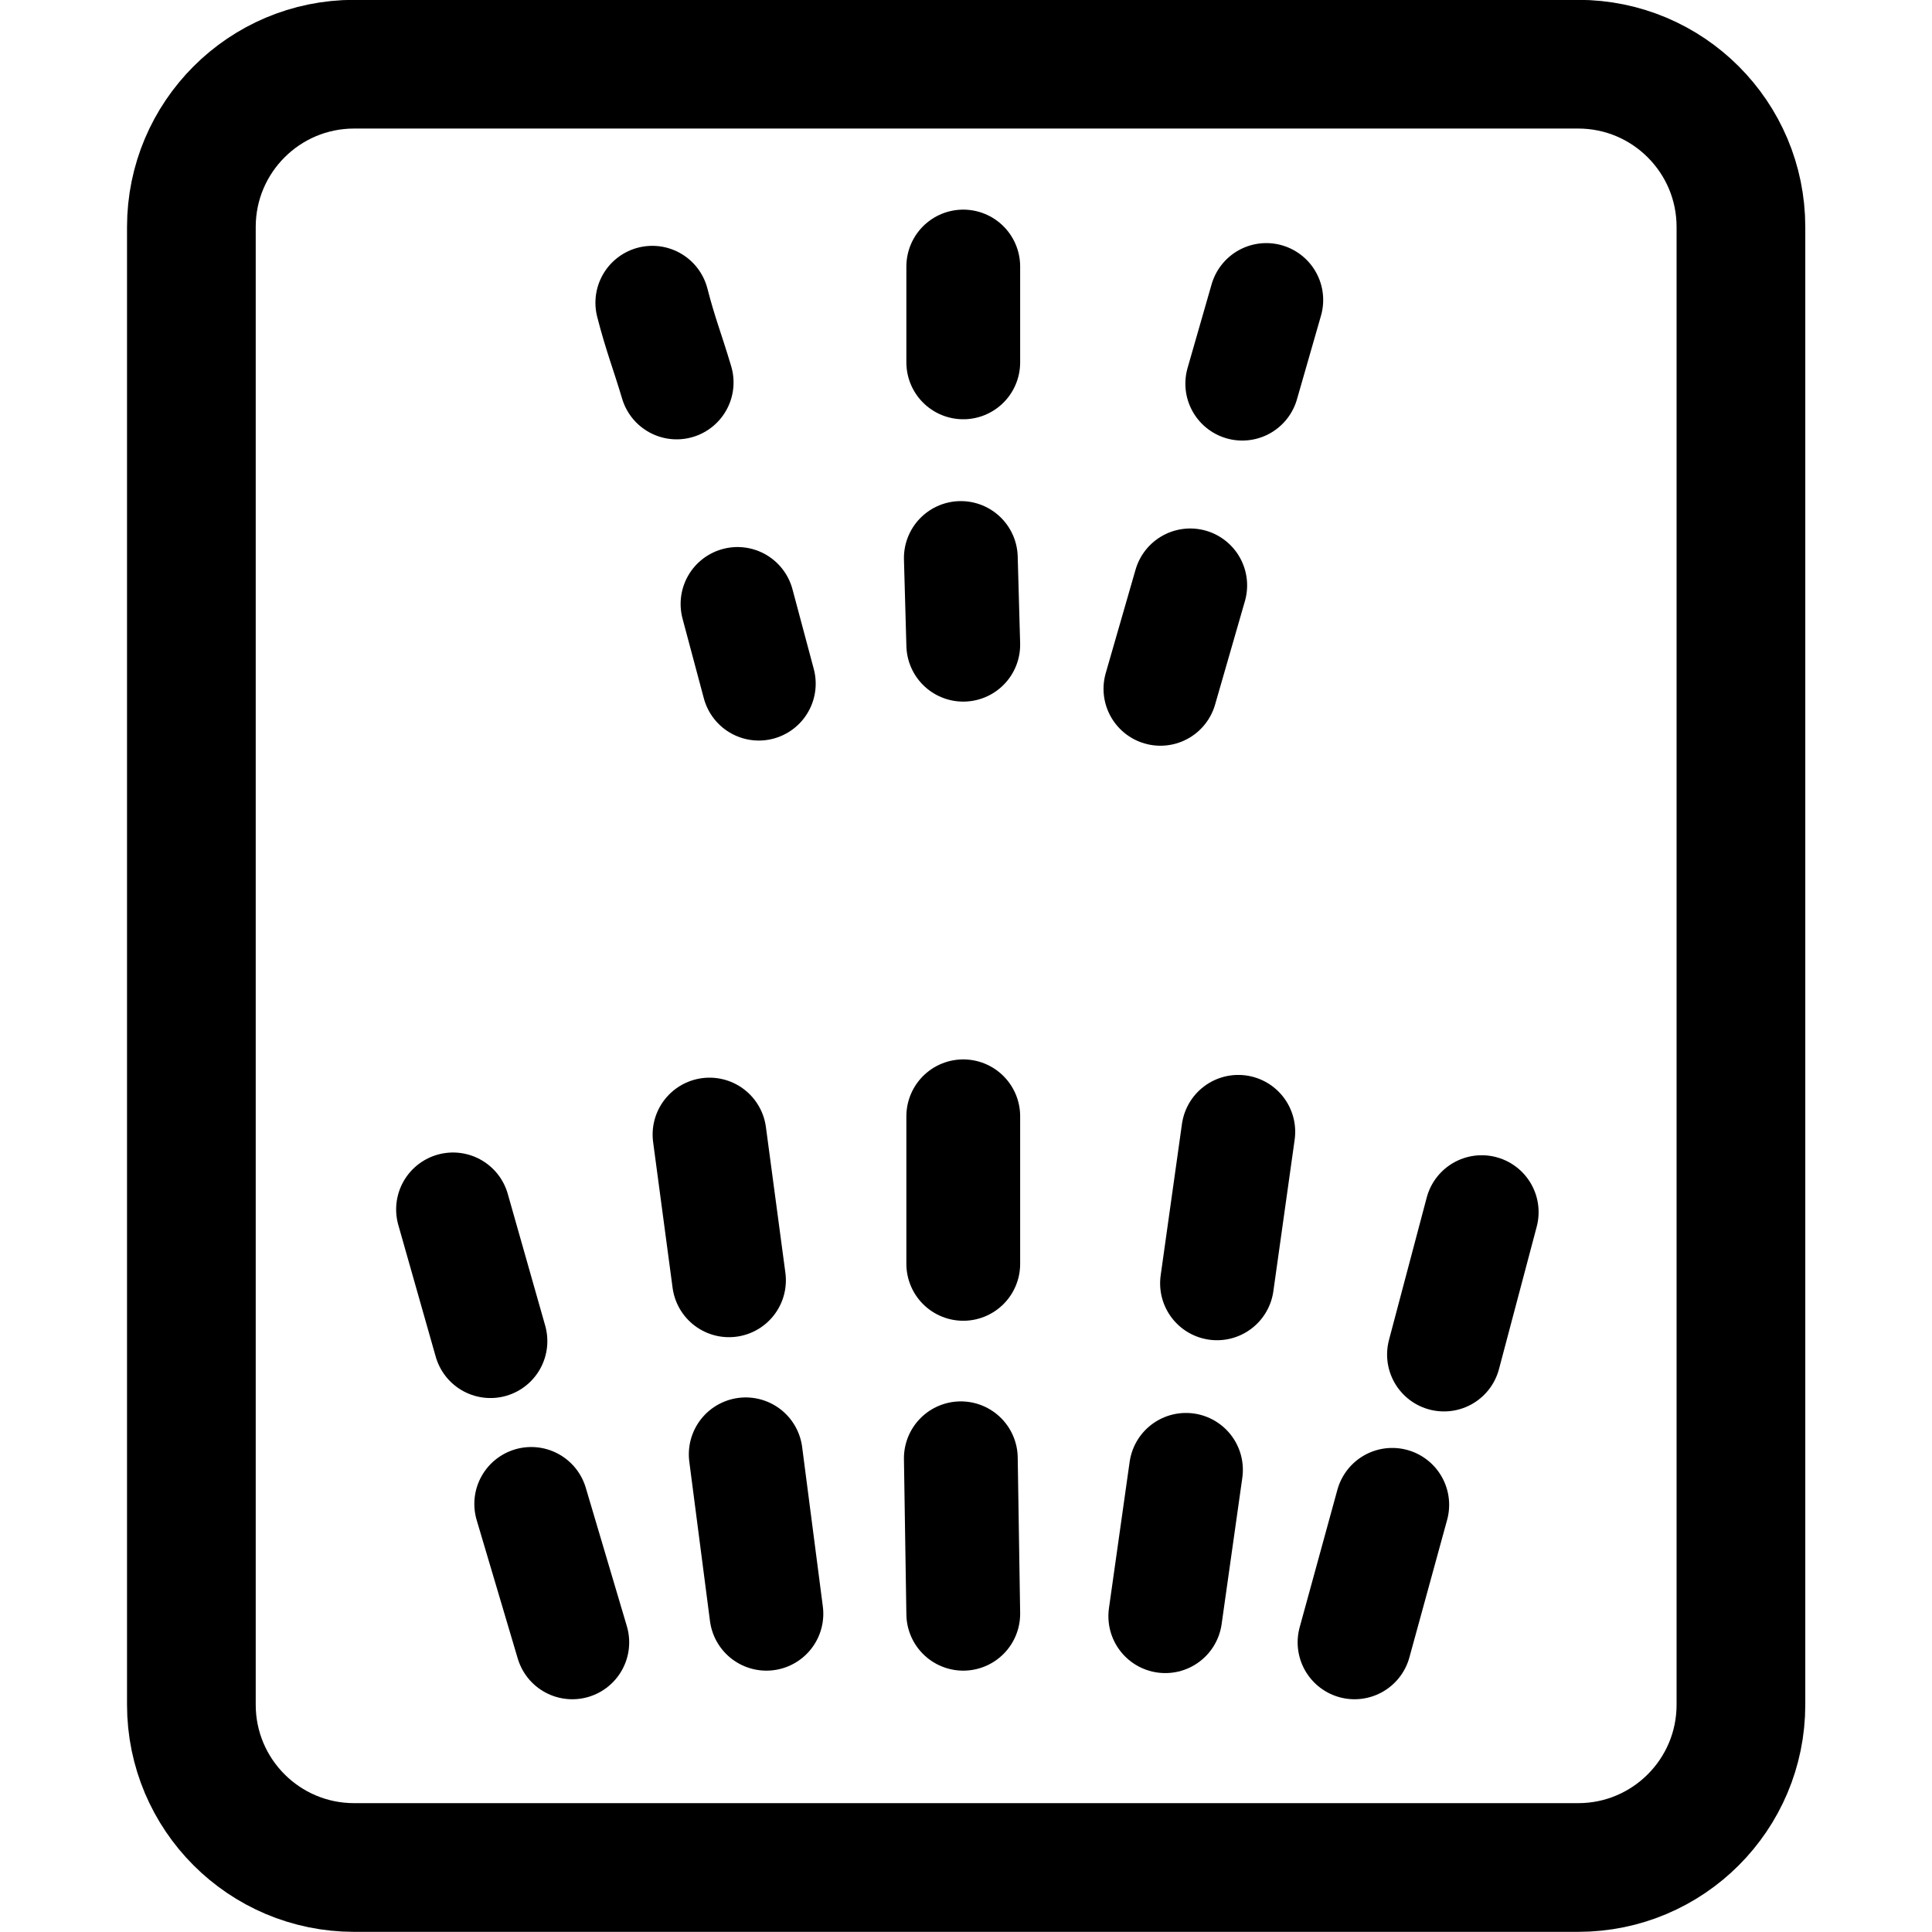
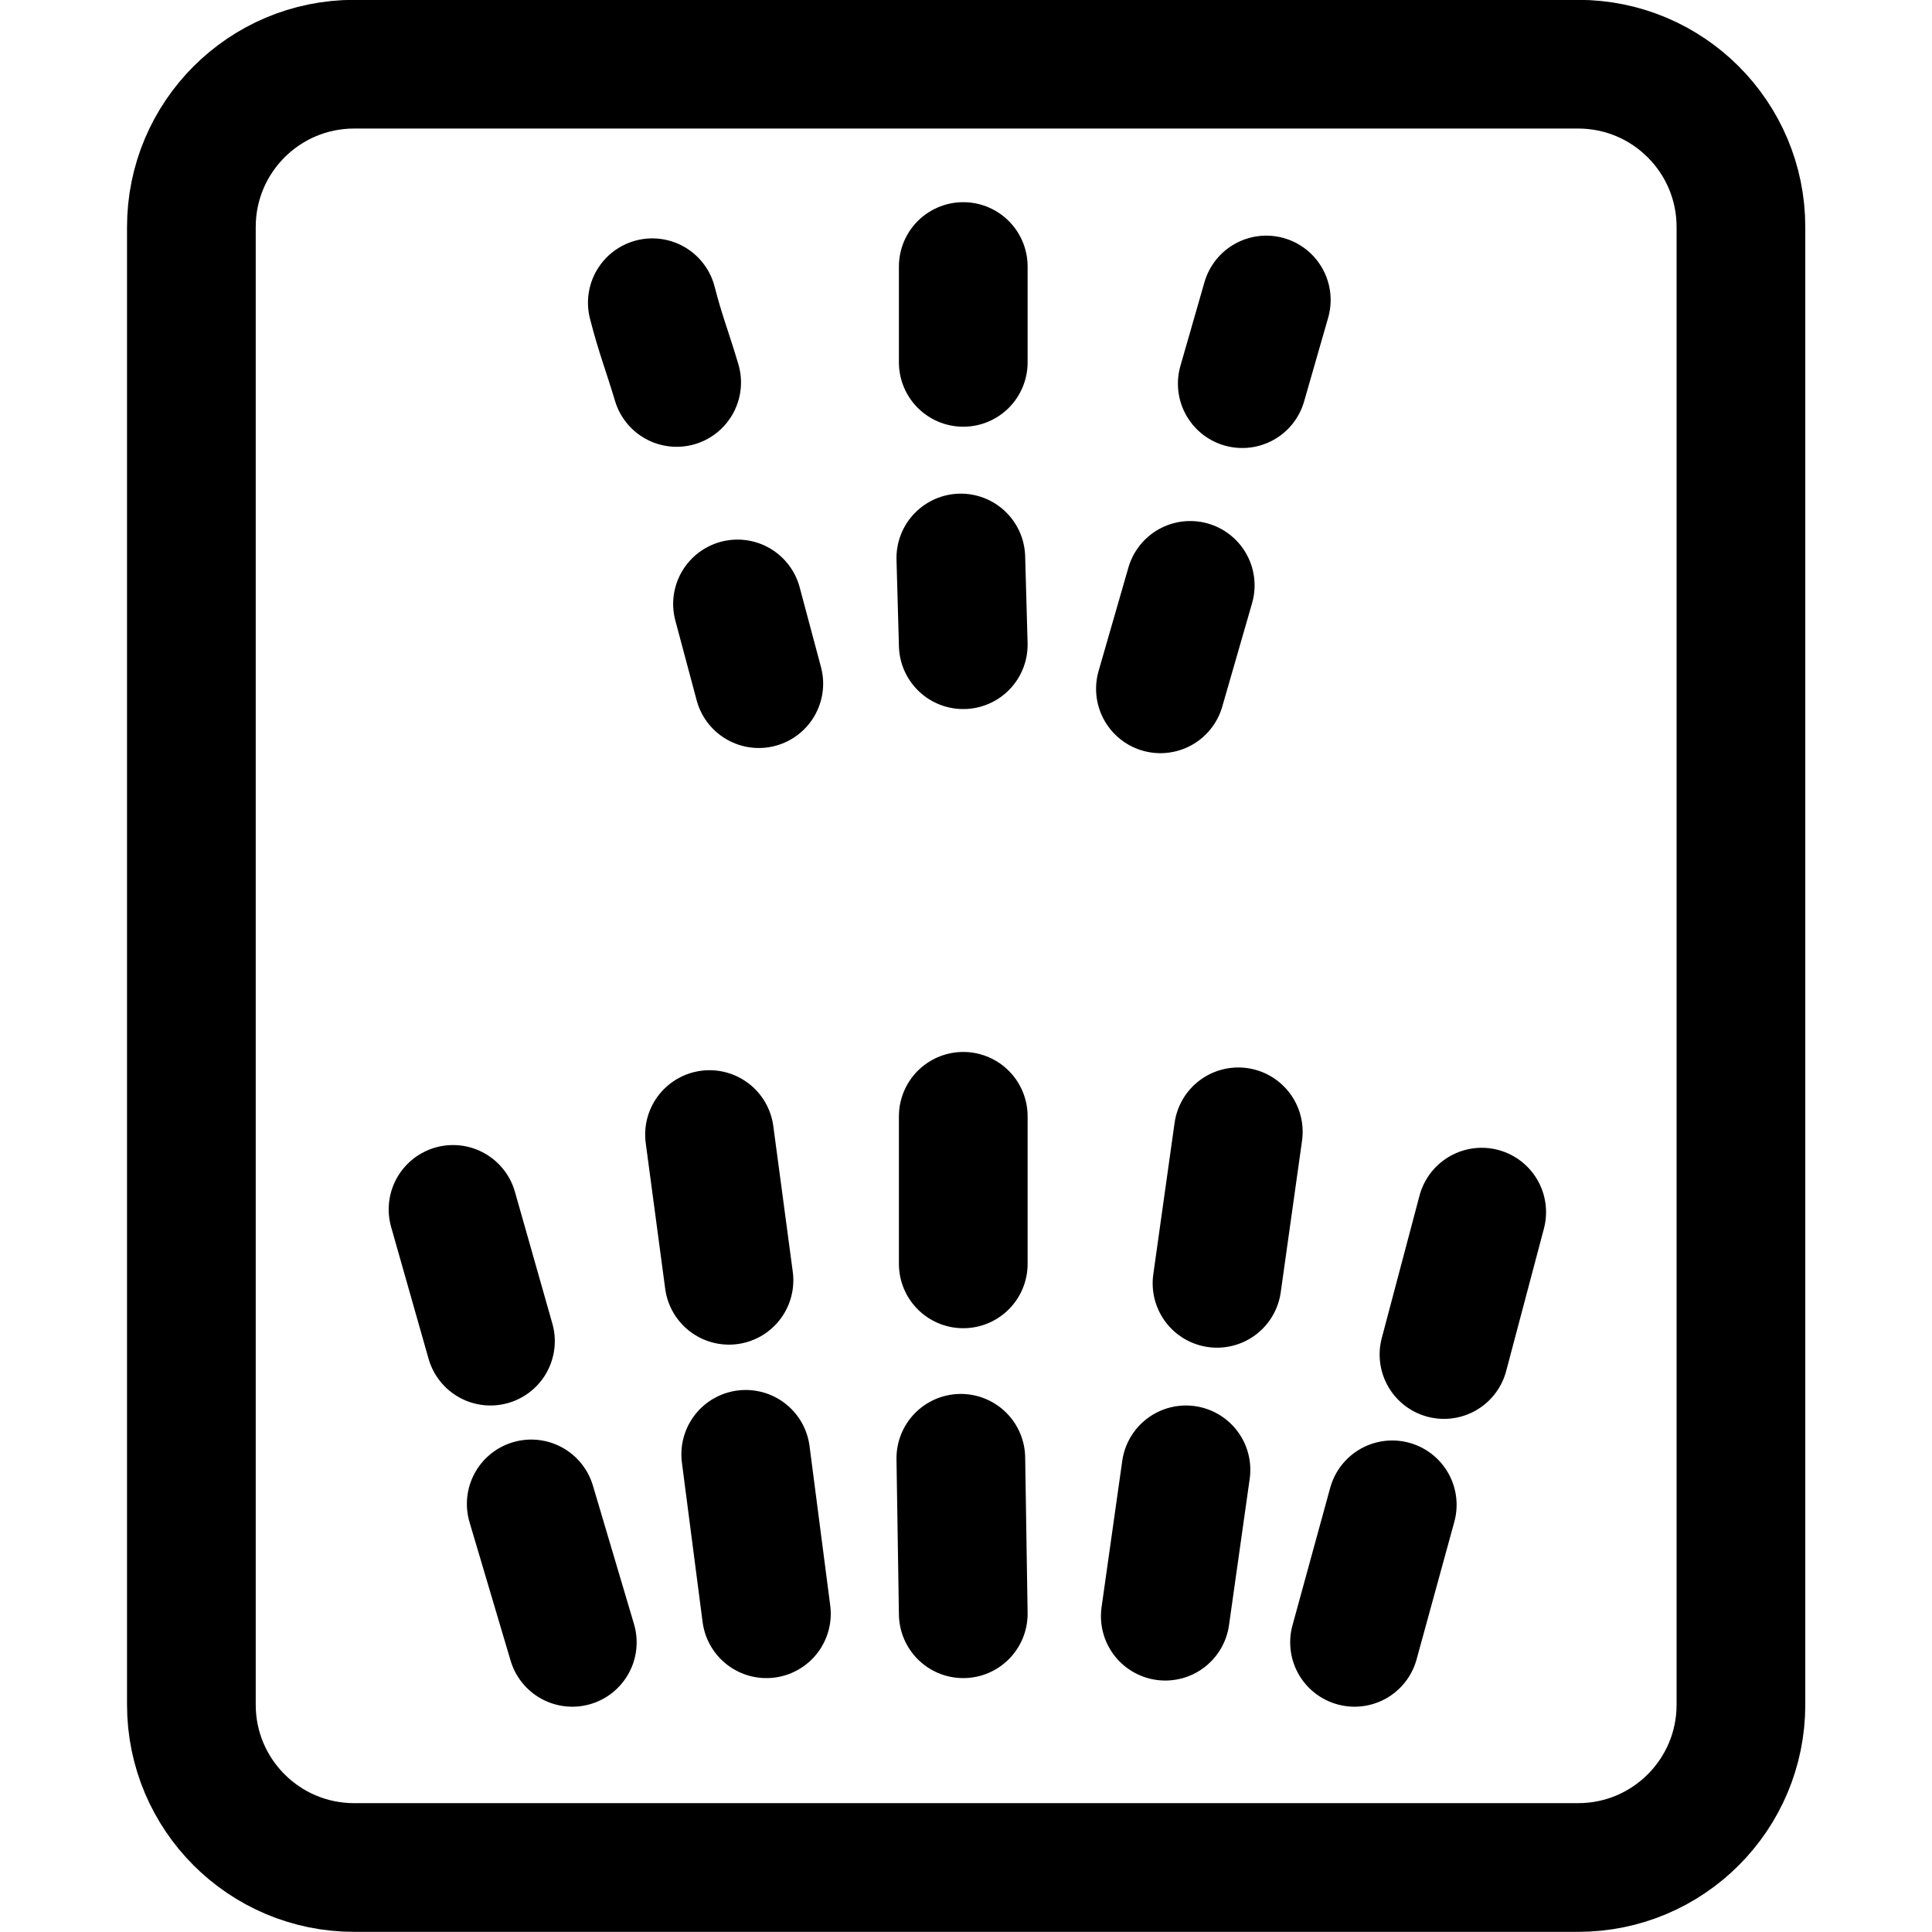
<svg xmlns="http://www.w3.org/2000/svg" width="24" height="24" viewBox="0 0 6.35 6.35" xml:space="preserve">
  <rect width="5.093" height="5.927" x=".629" y=".211" rx=".535" ry=".535" fill="none" stroke="#000" stroke-width=".423" stroke-linecap="round" stroke-linejoin="round" />
-   <path d="m2.494 2.247-.07-.262m-.28-.99c.027.105.049.158.08.262m.942.862-.008-.285m.008-.958v.315m.648 1.073.098-.34m.25-.938-.079.275M1.489 3.975l.123.433m.269.99-.135-.455m.586-1.214.064.479m.123 1.096-.068-.524m.715-1.111v.485m-.008.639.008.511M4.07 3.72 4 4.218m-.102.613-.068.481m1.04-1.328-.124.468m-.17.494-.124.452" fill="none" stroke="#000" stroke-width=".374" stroke-linecap="round" stroke-linejoin="round" />
+   <path d="m2.494 2.247-.07-.262m-.28-.99c.027.105.049.158.08.262m.942.862-.008-.285m.008-.958v.315m.648 1.073.098-.34m.25-.938-.079.275M1.489 3.975l.123.433m.269.99-.135-.455m.586-1.214.064.479m.123 1.096-.068-.524m.715-1.111v.485m-.008.639.008.511M4.07 3.72 4 4.218m-.102.613-.068.481m1.04-1.328-.124.468m-.17.494-.124.452" fill="none" stroke="#000" stroke-width=".423" stroke-linecap="round" stroke-linejoin="round" />
</svg>
